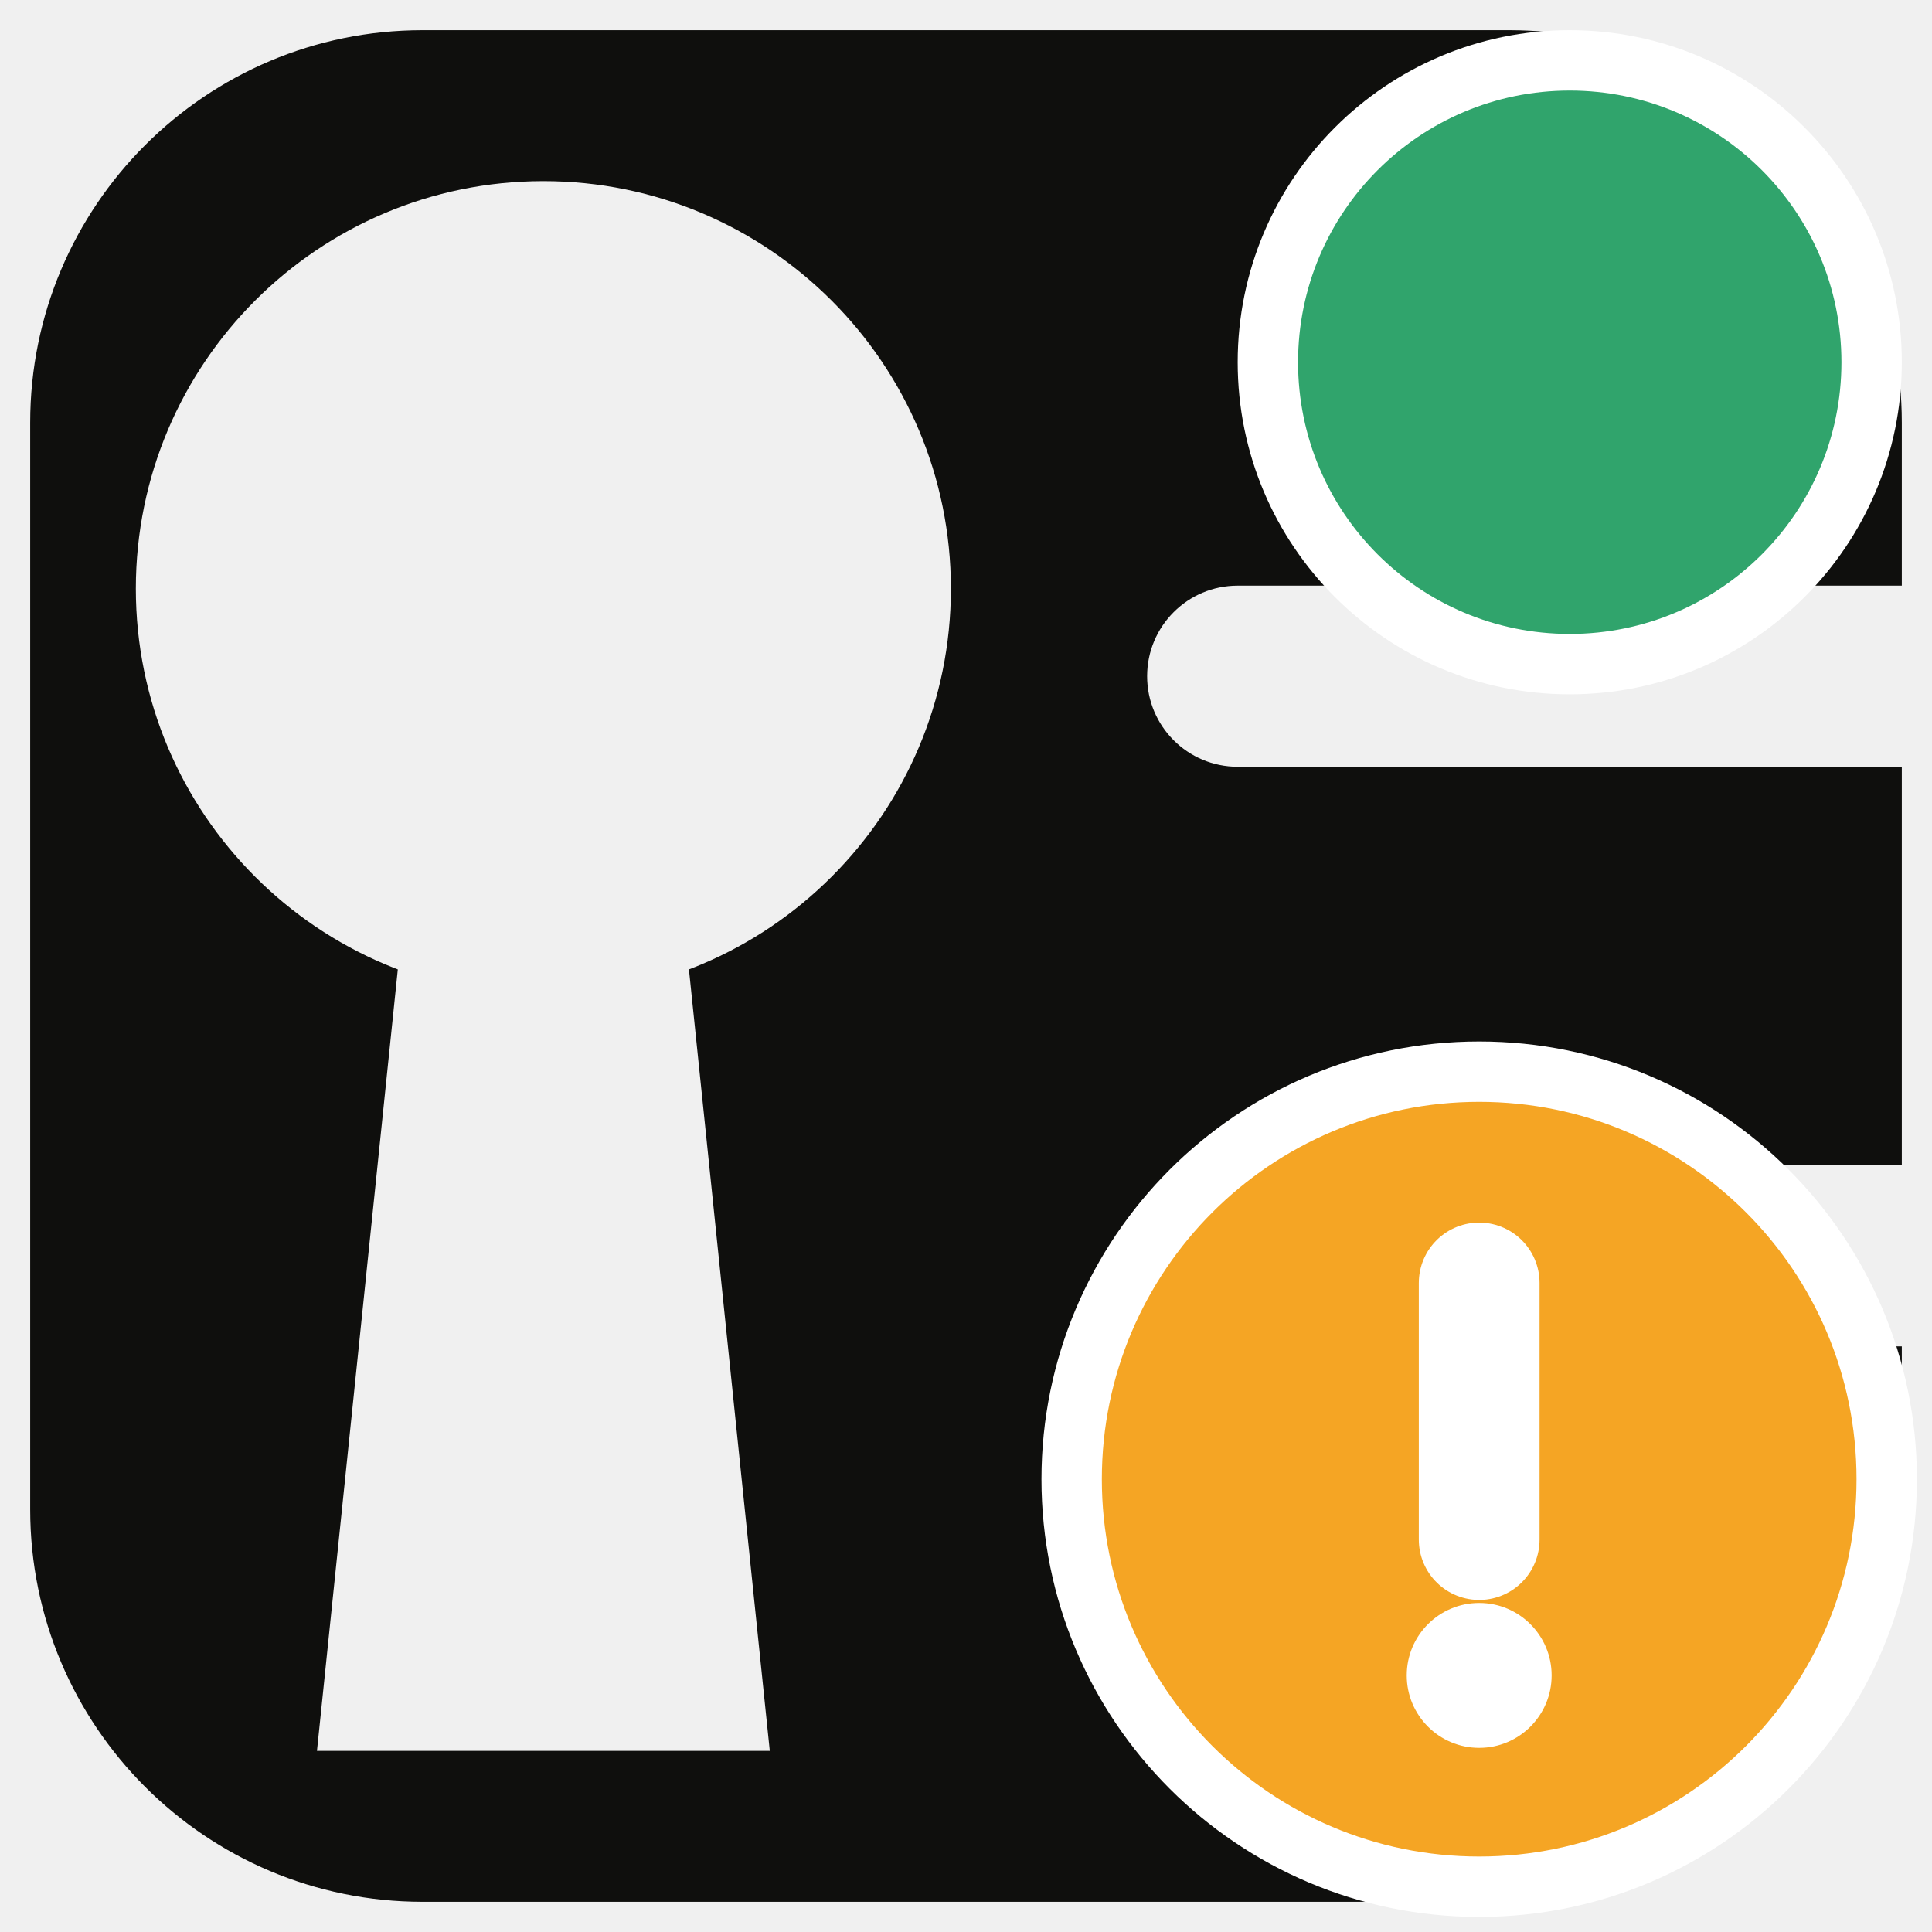
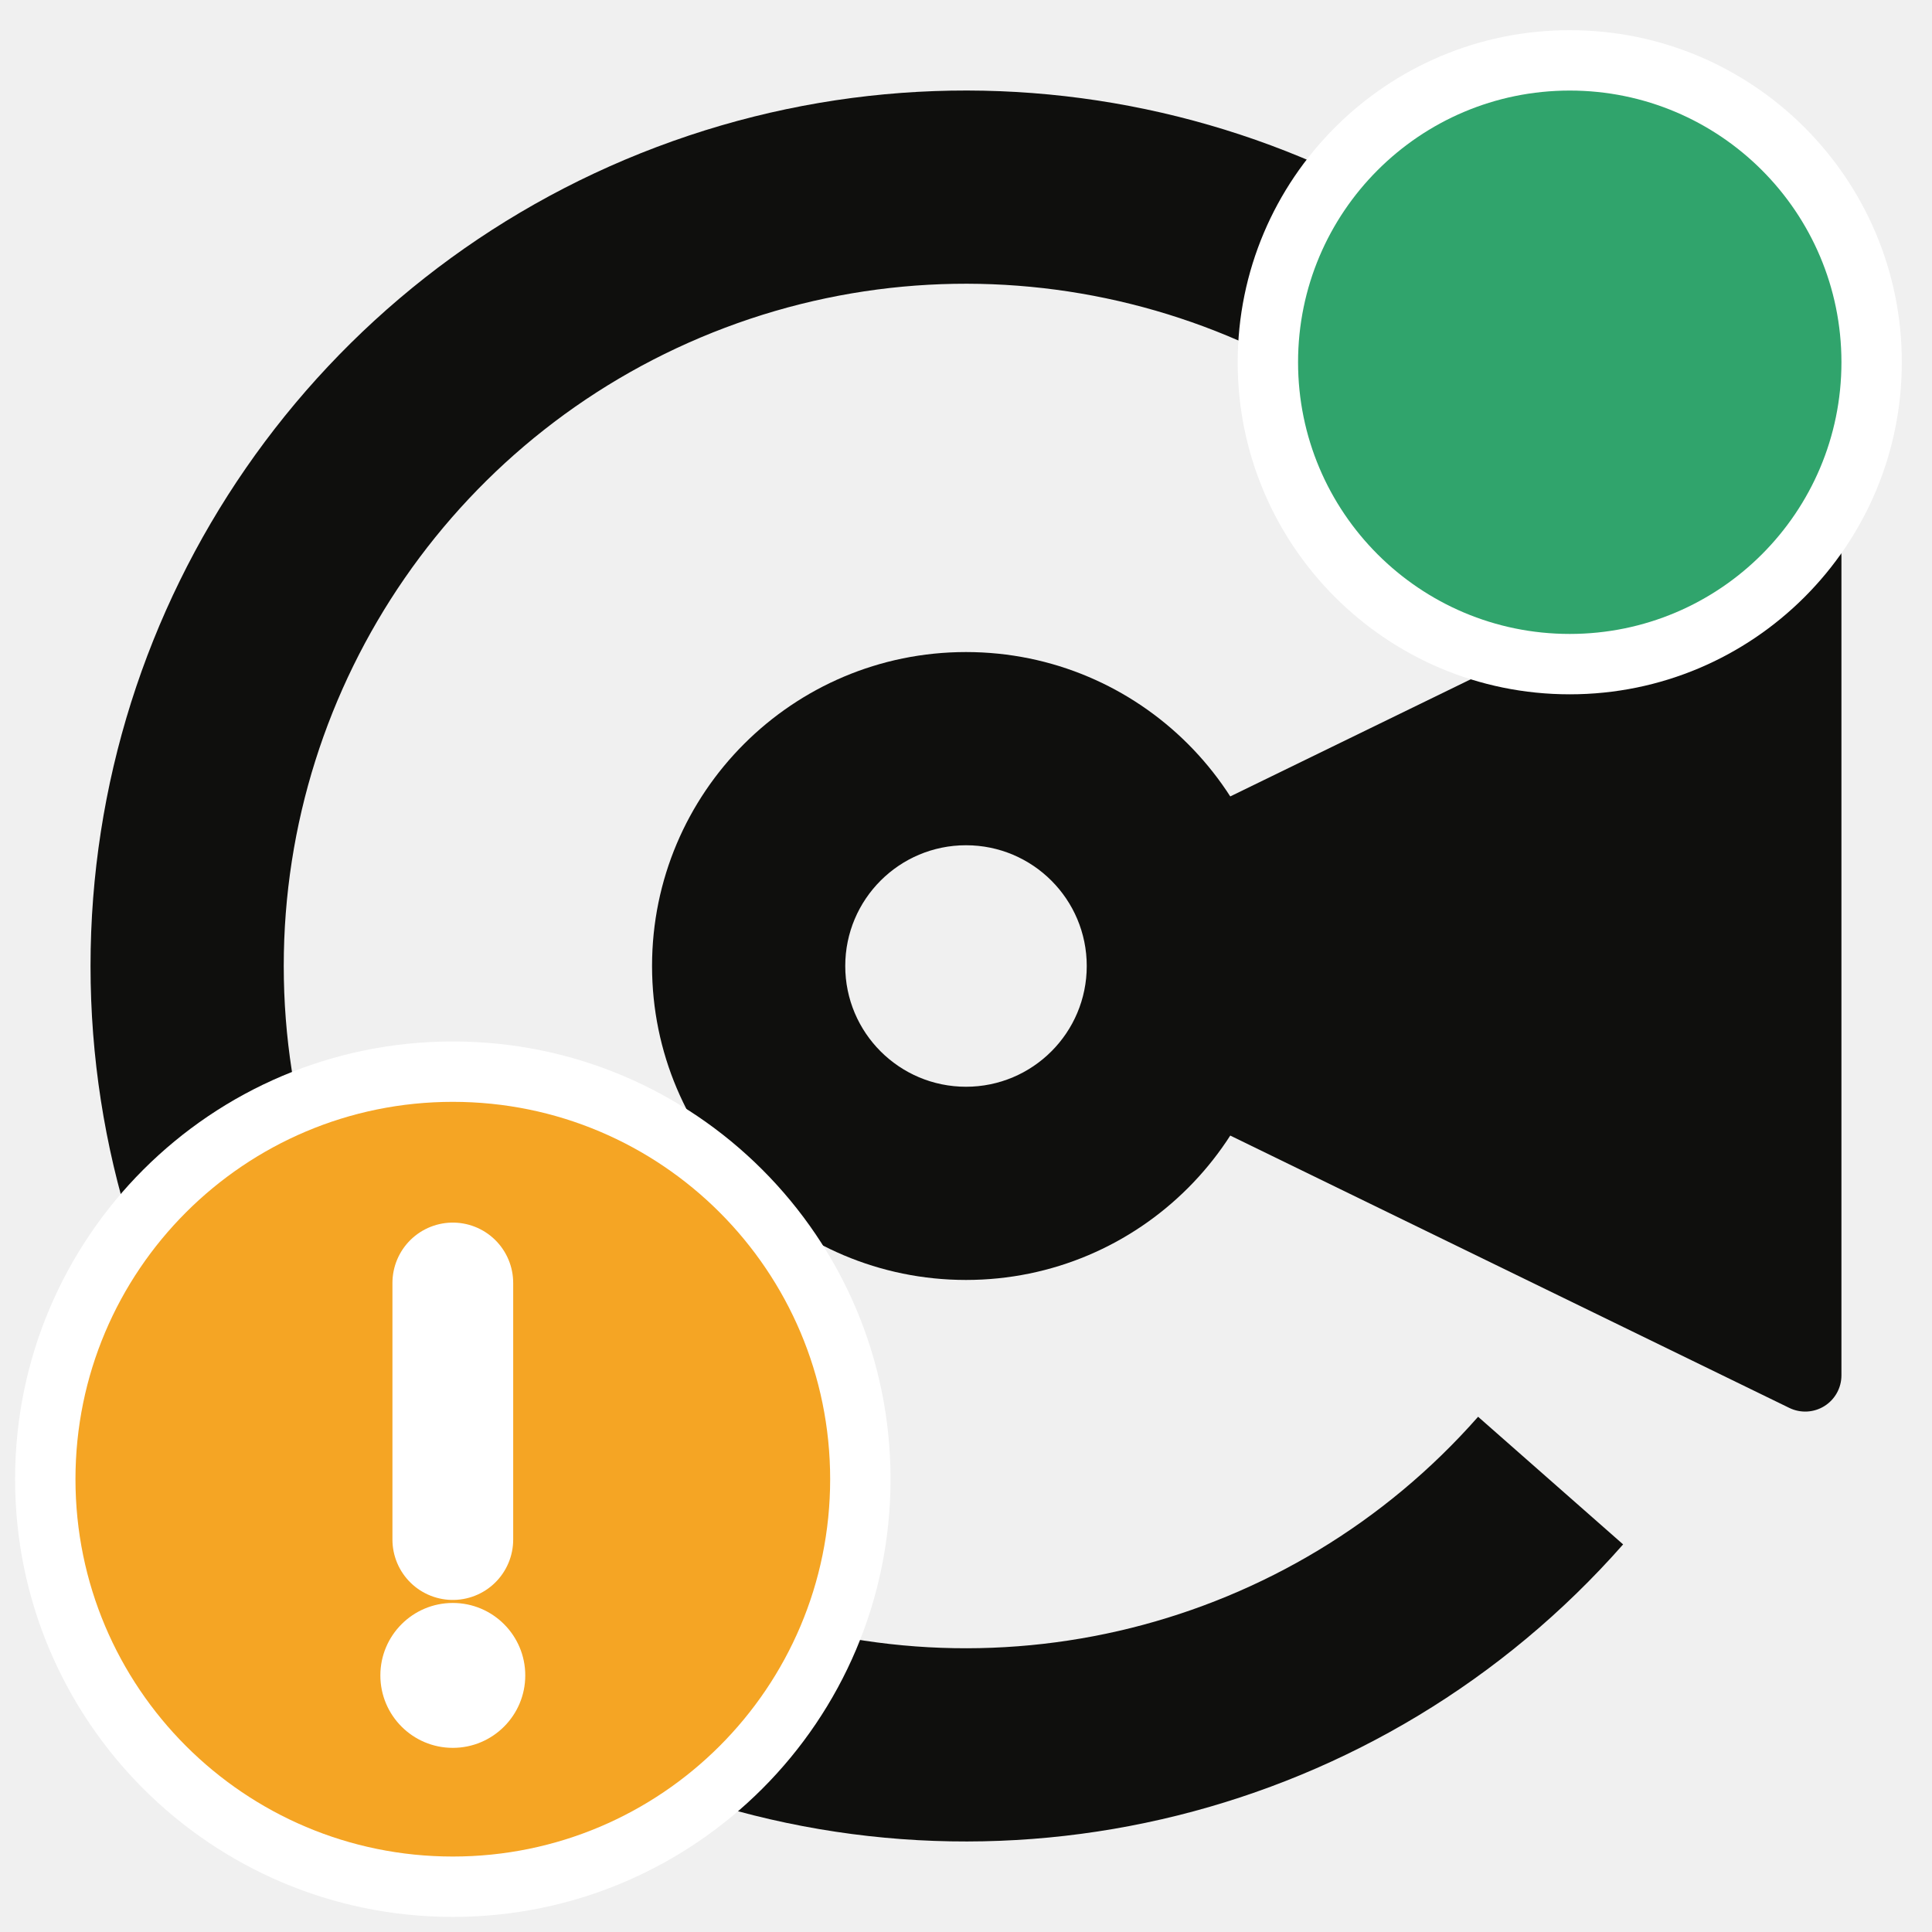
<svg xmlns="http://www.w3.org/2000/svg" width="64" height="64" viewBox="0 0 64 64">
-   <defs>
-     <mask id="cut">
-       <rect width="64" height="64" fill="black" />
-       <rect x="1" y="1" width="62" height="62" rx="13" fill="white" />
-       <circle cx="18" cy="19.5" r="13.5" fill="black" />
-       <path d="M13.5 29 L10.5 58 H25.5 L22.5 29 Z" fill="black" />
-       <rect x="38" y="19.4" width="28" height="6" rx="3" fill="black" />
-       <rect x="38" y="38.6" width="28" height="6" rx="3" fill="black" />
-     </mask>
-   </defs>
-   <rect width="64" height="64" fill="#0f0f0d" mask="url(#cut)" />
-   <circle cx="49" cy="49" r="14.5" fill="#fff" />
-   <circle cx="49" cy="49" r="12.5" fill="#f5a524" />
-   <path d="M49 42.5 V51" stroke="#fff" stroke-width="4" stroke-linecap="round" />
-   <circle cx="49" cy="55.5" r="2.4" fill="#fff" />
+   <g fill="#0f0f0d" transform="scale(4)">
+     <path d="M13.442 3.21A7.25 7.25 0 1 0 13.442 12.79L12.241 11.733A5.65 5.65 0 1 1 12.241 4.267Z" />
+     <path d="M5.4 8A2.6 2.6 0 1 1 10.6 8A2.6 2.6 0 1 1 5.4 8ZM7 8A1 1 0 1 0 9 8A1 1 0 1 0 7 8Z" />
+     <path d="M9.769 6.8L14.819 4.34A0.3 0.3 0 0 1 15.25 4.61L15.25 11.39A0.3 0.3 0 0 1 14.819 11.66L9.769 9.2A0.3 0.3 0 0 1 9.6 8.93L9.6 7.07A0.3 0.3 0 0 1 9.769 6.8Z" />
+   </g>
+   <circle cx="15" cy="49" r="14.5" fill="#fff" />
+   <circle cx="15" cy="49" r="12.5" fill="#f5a524" />
+   <path d="M15 42.5 V51" stroke="#fff" stroke-width="4" stroke-linecap="round" />
+   <circle cx="15" cy="55.5" r="2.4" fill="#fff" />
  <circle cx="52" cy="12" r="11" fill="#fff" />
  <circle cx="52" cy="12" r="9" fill="#30a46c" />
</svg>
